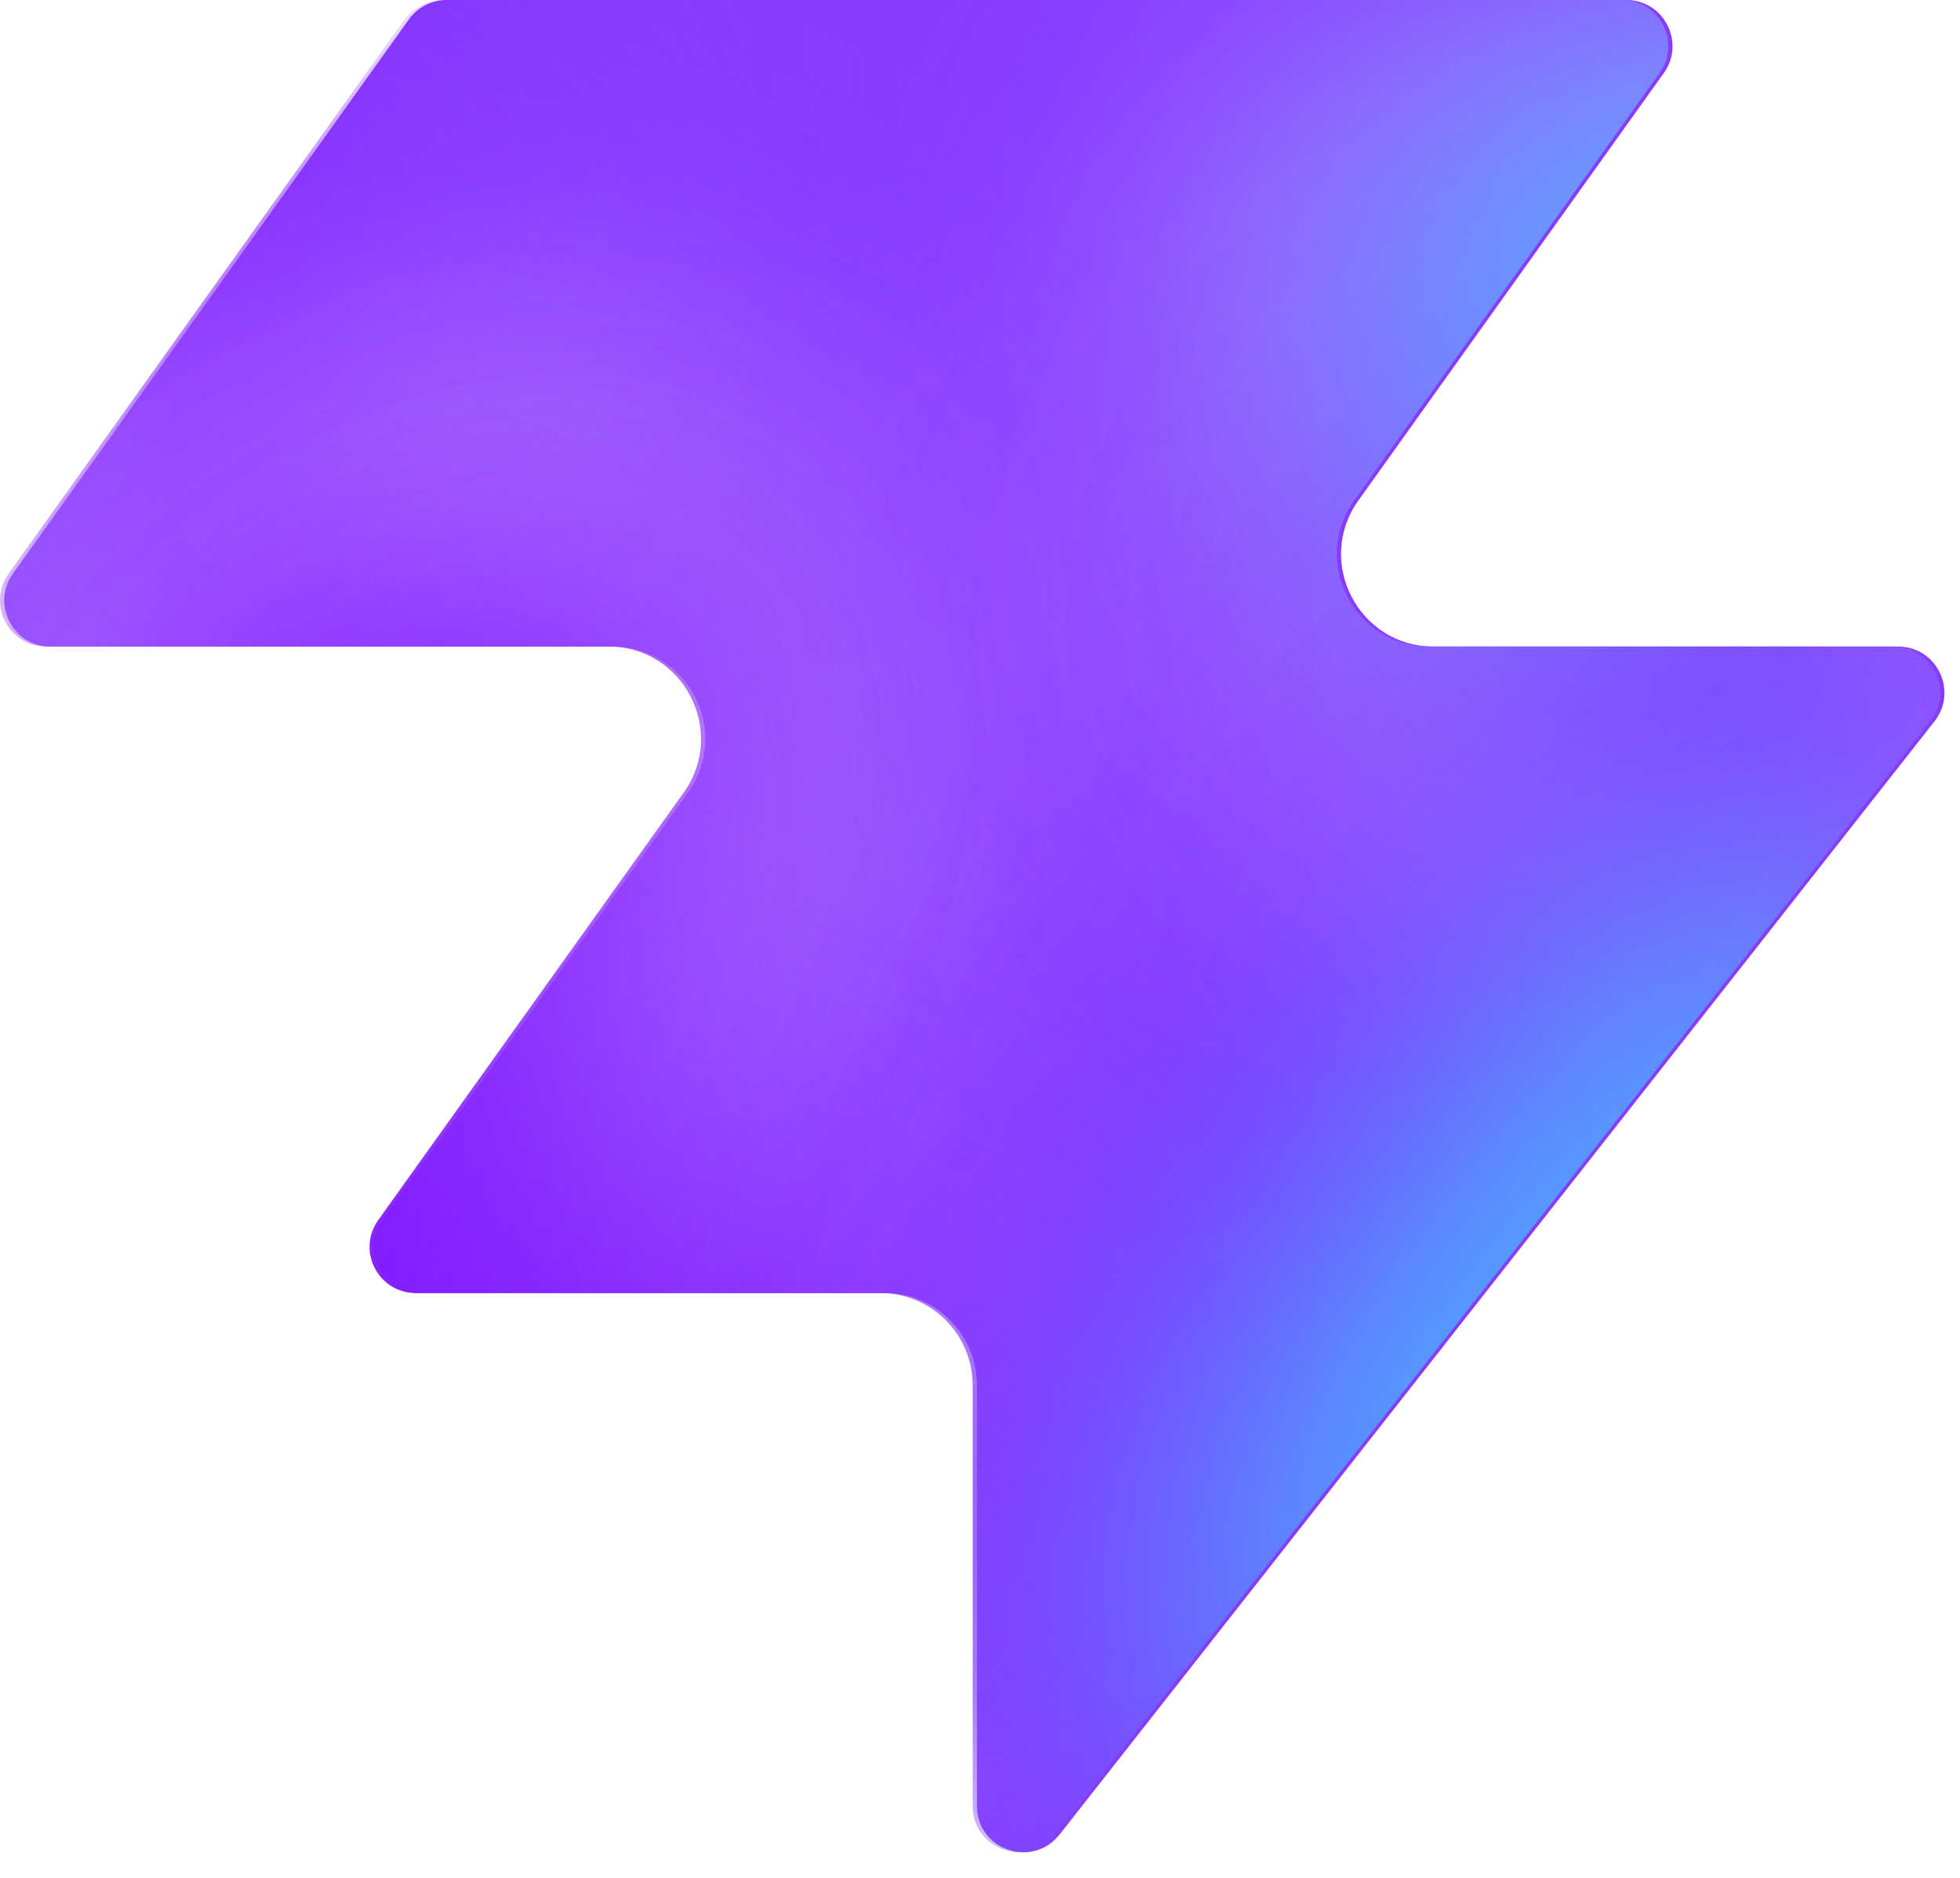
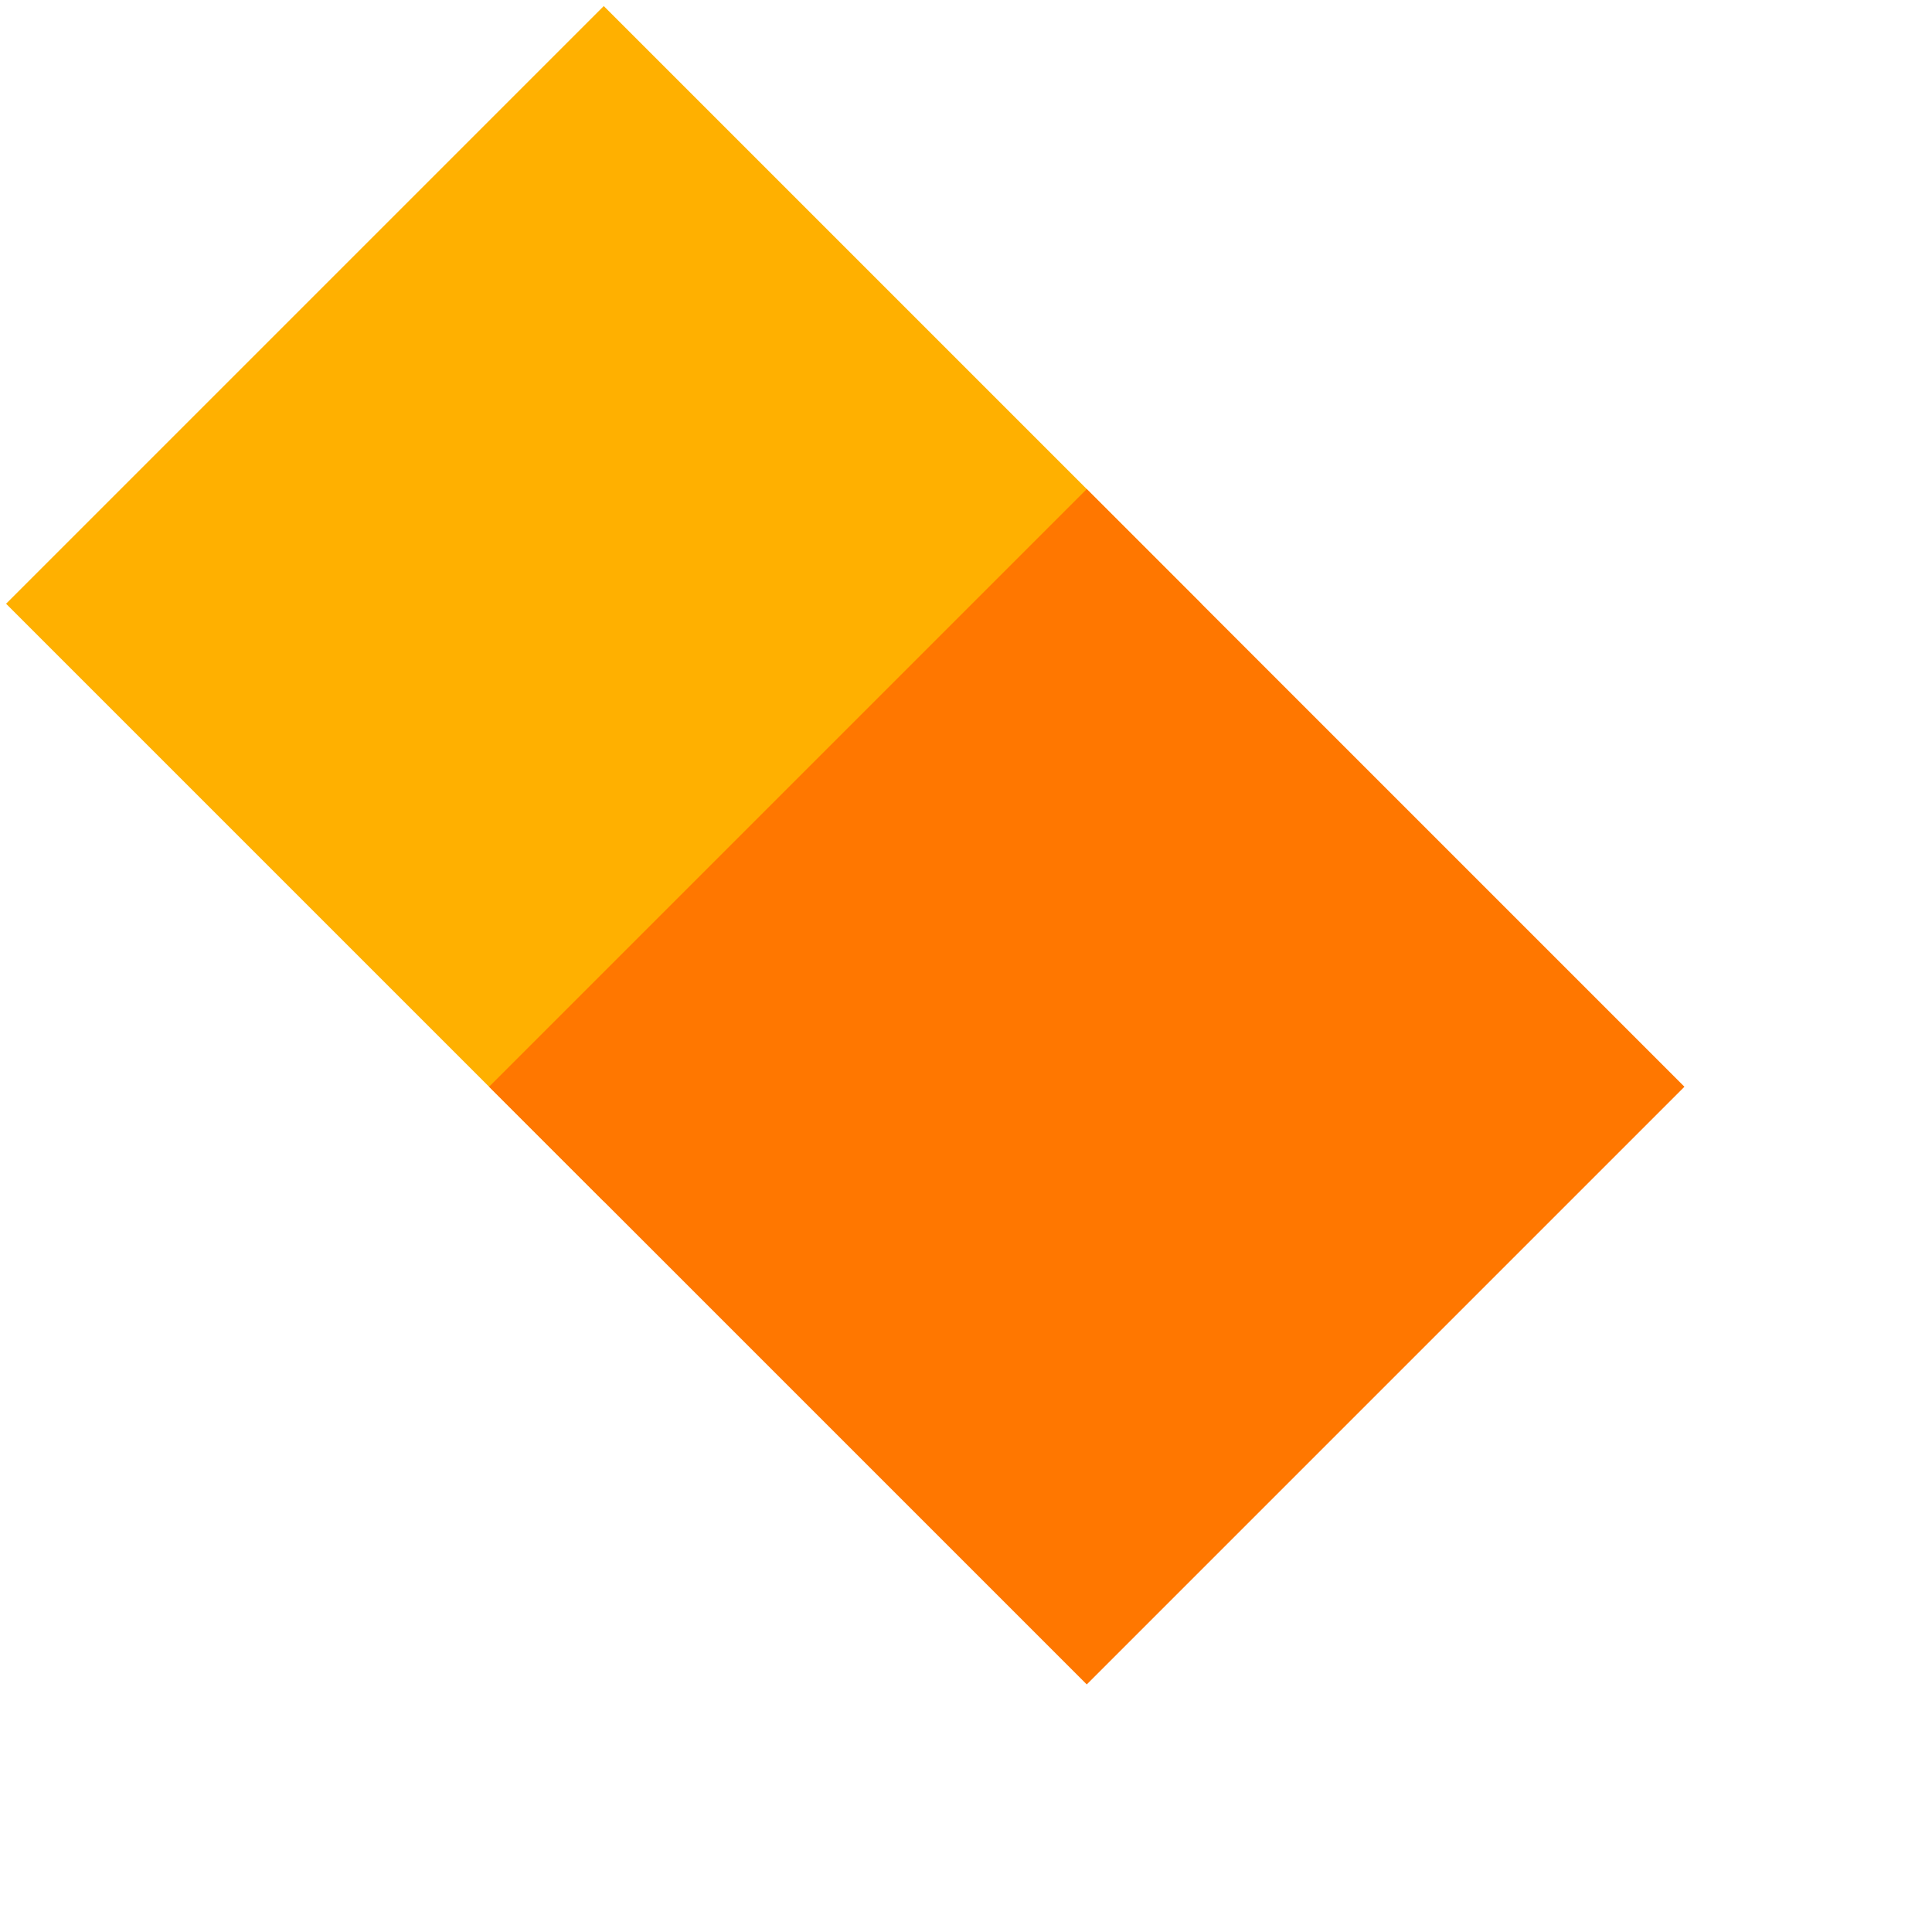
- <svg xmlns="http://www.w3.org/2000/svg" width="48" height="46" fill="none" viewBox="0 0 48 46">
-   <path fill="#863bff" d="M25.946 44.938c-.664.845-2.021.375-2.021-.698V33.937a2.26 2.26 0 0 0-2.262-2.262H10.287c-.92 0-1.456-1.04-.92-1.788l7.48-10.471c1.07-1.497 0-3.578-1.842-3.578H1.237c-.92 0-1.456-1.04-.92-1.788L10.013.474c.214-.297.556-.474.92-.474h28.894c.92 0 1.456 1.04.92 1.788l-7.48 10.471c-1.07 1.498 0 3.579 1.842 3.579h11.377c.943 0 1.473 1.088.89 1.83L25.947 44.94z" style="fill:#863bff;fill:color(display-p3 .525 .23 1);fill-opacity:1" />
-   <mask id="a" width="48" height="46" x="0" y="0" maskUnits="userSpaceOnUse" style="mask-type:alpha">
-     <path fill="#000" d="M25.842 44.938c-.664.844-2.021.375-2.021-.698V33.937a2.26 2.26 0 0 0-2.262-2.262H10.183c-.92 0-1.456-1.04-.92-1.788l7.48-10.471c1.07-1.498 0-3.579-1.842-3.579H1.133c-.92 0-1.456-1.04-.92-1.787L9.91.473c.214-.297.556-.474.92-.474h28.894c.92 0 1.456 1.04.92 1.788l-7.48 10.471c-1.07 1.498 0 3.578 1.842 3.578h11.377c.943 0 1.473 1.088.89 1.832L25.843 44.94z" style="fill:#000;fill-opacity:1" />
-   </mask>
-   <g mask="url(#a)">
-     <g filter="url(#b)">
-       <ellipse cx="5.508" cy="14.704" fill="#ede6ff" rx="5.508" ry="14.704" style="fill:#ede6ff;fill:color(display-p3 .927 .903 1);fill-opacity:1" transform="matrix(.00324 1 1 -.00324 -4.47 31.516)" />
-     </g>
-     <g filter="url(#c)">
-       <ellipse cx="10.399" cy="29.851" fill="#ede6ff" rx="10.399" ry="29.851" style="fill:#ede6ff;fill:color(display-p3 .927 .903 1);fill-opacity:1" transform="matrix(.00324 1 1 -.00324 -39.328 7.883)" />
-     </g>
-     <g filter="url(#d)">
-       <ellipse cx="5.508" cy="30.487" fill="#7e14ff" rx="5.508" ry="30.487" style="fill:#7e14ff;fill:color(display-p3 .492 .077 1);fill-opacity:1" transform="rotate(89.814 -25.913 -14.639)scale(1 -1)" />
-     </g>
-     <g filter="url(#e)">
-       <ellipse cx="5.508" cy="30.599" fill="#7e14ff" rx="5.508" ry="30.599" style="fill:#7e14ff;fill:color(display-p3 .492 .077 1);fill-opacity:1" transform="rotate(89.814 -32.644 -3.334)scale(1 -1)" />
-     </g>
-     <g filter="url(#f)">
-       <ellipse cx="5.508" cy="30.599" fill="#7e14ff" rx="5.508" ry="30.599" style="fill:#7e14ff;fill:color(display-p3 .492 .077 1);fill-opacity:1" transform="matrix(.00324 1 1 -.00324 -34.34 30.47)" />
-     </g>
-     <g filter="url(#g)">
-       <ellipse cx="14.072" cy="22.078" fill="#ede6ff" rx="14.072" ry="22.078" style="fill:#ede6ff;fill:color(display-p3 .927 .903 1);fill-opacity:1" transform="rotate(93.35 24.506 48.493)scale(-1 1)" />
-     </g>
-     <g filter="url(#h)">
-       <ellipse cx="3.47" cy="21.501" fill="#7e14ff" rx="3.47" ry="21.501" style="fill:#7e14ff;fill:color(display-p3 .492 .077 1);fill-opacity:1" transform="rotate(89.009 28.708 47.59)scale(-1 1)" />
-     </g>
-     <g filter="url(#i)">
-       <ellipse cx="3.47" cy="21.501" fill="#7e14ff" rx="3.47" ry="21.501" style="fill:#7e14ff;fill:color(display-p3 .492 .077 1);fill-opacity:1" transform="rotate(89.009 28.708 47.59)scale(-1 1)" />
-     </g>
-     <g filter="url(#j)">
-       <ellipse cx=".387" cy="8.972" fill="#7e14ff" rx="4.407" ry="29.108" style="fill:#7e14ff;fill:color(display-p3 .492 .077 1);fill-opacity:1" transform="rotate(39.51 .387 8.972)" />
-     </g>
-     <g filter="url(#k)">
-       <ellipse cx="47.523" cy="-6.092" fill="#7e14ff" rx="4.407" ry="29.108" style="fill:#7e14ff;fill:color(display-p3 .492 .077 1);fill-opacity:1" transform="rotate(37.892 47.523 -6.092)" />
-     </g>
-     <g filter="url(#l)">
-       <ellipse cx="41.412" cy="6.333" fill="#47bfff" rx="5.971" ry="9.665" style="fill:#47bfff;fill:color(display-p3 .28 .748 1);fill-opacity:1" transform="rotate(37.892 41.412 6.333)" />
-     </g>
-     <g filter="url(#m)">
-       <ellipse cx="-1.879" cy="38.332" fill="#7e14ff" rx="4.407" ry="29.108" style="fill:#7e14ff;fill:color(display-p3 .492 .077 1);fill-opacity:1" transform="rotate(37.892 -1.88 38.332)" />
-     </g>
-     <g filter="url(#n)">
-       <ellipse cx="-1.879" cy="38.332" fill="#7e14ff" rx="4.407" ry="29.108" style="fill:#7e14ff;fill:color(display-p3 .492 .077 1);fill-opacity:1" transform="rotate(37.892 -1.88 38.332)" />
-     </g>
-     <g filter="url(#o)">
-       <ellipse cx="35.651" cy="29.907" fill="#7e14ff" rx="4.407" ry="29.108" style="fill:#7e14ff;fill:color(display-p3 .492 .077 1);fill-opacity:1" transform="rotate(37.892 35.651 29.907)" />
-     </g>
-     <g filter="url(#p)">
-       <ellipse cx="38.418" cy="32.4" fill="#47bfff" rx="5.971" ry="15.297" style="fill:#47bfff;fill:color(display-p3 .28 .748 1);fill-opacity:1" transform="rotate(37.892 38.418 32.4)" />
-     </g>
-   </g>
-   <defs>
-     <filter id="b" width="60.045" height="41.654" x="-19.77" y="16.149" color-interpolation-filters="sRGB" filterUnits="userSpaceOnUse">
-       <feFlood flood-opacity="0" result="BackgroundImageFix" />
-       <feBlend in="SourceGraphic" in2="BackgroundImageFix" result="shape" />
-       <feGaussianBlur result="effect1_foregroundBlur_2002_17158" stdDeviation="7.659" />
-     </filter>
-     <filter id="c" width="90.34" height="51.437" x="-54.613" y="-7.533" color-interpolation-filters="sRGB" filterUnits="userSpaceOnUse">
-       <feFlood flood-opacity="0" result="BackgroundImageFix" />
-       <feBlend in="SourceGraphic" in2="BackgroundImageFix" result="shape" />
-       <feGaussianBlur result="effect1_foregroundBlur_2002_17158" stdDeviation="7.659" />
-     </filter>
-     <filter id="d" width="79.355" height="29.4" x="-49.64" y="2.03" color-interpolation-filters="sRGB" filterUnits="userSpaceOnUse">
-       <feFlood flood-opacity="0" result="BackgroundImageFix" />
-       <feBlend in="SourceGraphic" in2="BackgroundImageFix" result="shape" />
-       <feGaussianBlur result="effect1_foregroundBlur_2002_17158" stdDeviation="4.596" />
-     </filter>
-     <filter id="e" width="79.579" height="29.4" x="-45.045" y="20.029" color-interpolation-filters="sRGB" filterUnits="userSpaceOnUse">
-       <feFlood flood-opacity="0" result="BackgroundImageFix" />
-       <feBlend in="SourceGraphic" in2="BackgroundImageFix" result="shape" />
-       <feGaussianBlur result="effect1_foregroundBlur_2002_17158" stdDeviation="4.596" />
-     </filter>
-     <filter id="f" width="79.579" height="29.4" x="-43.513" y="21.178" color-interpolation-filters="sRGB" filterUnits="userSpaceOnUse">
-       <feFlood flood-opacity="0" result="BackgroundImageFix" />
-       <feBlend in="SourceGraphic" in2="BackgroundImageFix" result="shape" />
-       <feGaussianBlur result="effect1_foregroundBlur_2002_17158" stdDeviation="4.596" />
-     </filter>
-     <filter id="g" width="74.749" height="58.852" x="15.756" y="-17.901" color-interpolation-filters="sRGB" filterUnits="userSpaceOnUse">
-       <feFlood flood-opacity="0" result="BackgroundImageFix" />
-       <feBlend in="SourceGraphic" in2="BackgroundImageFix" result="shape" />
-       <feGaussianBlur result="effect1_foregroundBlur_2002_17158" stdDeviation="7.659" />
-     </filter>
-     <filter id="h" width="61.377" height="25.362" x="23.548" y="2.284" color-interpolation-filters="sRGB" filterUnits="userSpaceOnUse">
-       <feFlood flood-opacity="0" result="BackgroundImageFix" />
-       <feBlend in="SourceGraphic" in2="BackgroundImageFix" result="shape" />
-       <feGaussianBlur result="effect1_foregroundBlur_2002_17158" stdDeviation="4.596" />
-     </filter>
-     <filter id="i" width="61.377" height="25.362" x="23.548" y="2.284" color-interpolation-filters="sRGB" filterUnits="userSpaceOnUse">
-       <feFlood flood-opacity="0" result="BackgroundImageFix" />
-       <feBlend in="SourceGraphic" in2="BackgroundImageFix" result="shape" />
-       <feGaussianBlur result="effect1_foregroundBlur_2002_17158" stdDeviation="4.596" />
-     </filter>
-     <filter id="j" width="56.045" height="63.649" x="-27.636" y="-22.853" color-interpolation-filters="sRGB" filterUnits="userSpaceOnUse">
-       <feFlood flood-opacity="0" result="BackgroundImageFix" />
-       <feBlend in="SourceGraphic" in2="BackgroundImageFix" result="shape" />
-       <feGaussianBlur result="effect1_foregroundBlur_2002_17158" stdDeviation="4.596" />
-     </filter>
-     <filter id="k" width="54.814" height="64.646" x="20.116" y="-38.415" color-interpolation-filters="sRGB" filterUnits="userSpaceOnUse">
-       <feFlood flood-opacity="0" result="BackgroundImageFix" />
-       <feBlend in="SourceGraphic" in2="BackgroundImageFix" result="shape" />
-       <feGaussianBlur result="effect1_foregroundBlur_2002_17158" stdDeviation="4.596" />
-     </filter>
-     <filter id="l" width="33.541" height="35.313" x="24.641" y="-11.323" color-interpolation-filters="sRGB" filterUnits="userSpaceOnUse">
-       <feFlood flood-opacity="0" result="BackgroundImageFix" />
-       <feBlend in="SourceGraphic" in2="BackgroundImageFix" result="shape" />
-       <feGaussianBlur result="effect1_foregroundBlur_2002_17158" stdDeviation="4.596" />
-     </filter>
-     <filter id="m" width="54.814" height="64.646" x="-29.286" y="6.009" color-interpolation-filters="sRGB" filterUnits="userSpaceOnUse">
-       <feFlood flood-opacity="0" result="BackgroundImageFix" />
-       <feBlend in="SourceGraphic" in2="BackgroundImageFix" result="shape" />
-       <feGaussianBlur result="effect1_foregroundBlur_2002_17158" stdDeviation="4.596" />
-     </filter>
-     <filter id="n" width="54.814" height="64.646" x="-29.286" y="6.009" color-interpolation-filters="sRGB" filterUnits="userSpaceOnUse">
-       <feFlood flood-opacity="0" result="BackgroundImageFix" />
-       <feBlend in="SourceGraphic" in2="BackgroundImageFix" result="shape" />
-       <feGaussianBlur result="effect1_foregroundBlur_2002_17158" stdDeviation="4.596" />
-     </filter>
-     <filter id="o" width="54.814" height="64.646" x="8.244" y="-2.416" color-interpolation-filters="sRGB" filterUnits="userSpaceOnUse">
-       <feFlood flood-opacity="0" result="BackgroundImageFix" />
-       <feBlend in="SourceGraphic" in2="BackgroundImageFix" result="shape" />
-       <feGaussianBlur result="effect1_foregroundBlur_2002_17158" stdDeviation="4.596" />
-     </filter>
-     <filter id="p" width="39.409" height="43.623" x="18.713" y="10.588" color-interpolation-filters="sRGB" filterUnits="userSpaceOnUse">
-       <feFlood flood-opacity="0" result="BackgroundImageFix" />
-       <feBlend in="SourceGraphic" in2="BackgroundImageFix" result="shape" />
-       <feGaussianBlur result="effect1_foregroundBlur_2002_17158" stdDeviation="4.596" />
-     </filter>
-   </defs>
+ <svg xmlns="http://www.w3.org/2000/svg" viewBox="0 0 32 32" width="32" height="32">
+   <rect x="9" y="9" width="14" height="14" fill="#FFB000" transform="translate(-6, -6) rotate(45 16 16)" />
+   <rect x="9" y="9" width="14" height="14" fill="#FF7700" transform="translate(2, 2) rotate(45 16 16)" />
</svg>
